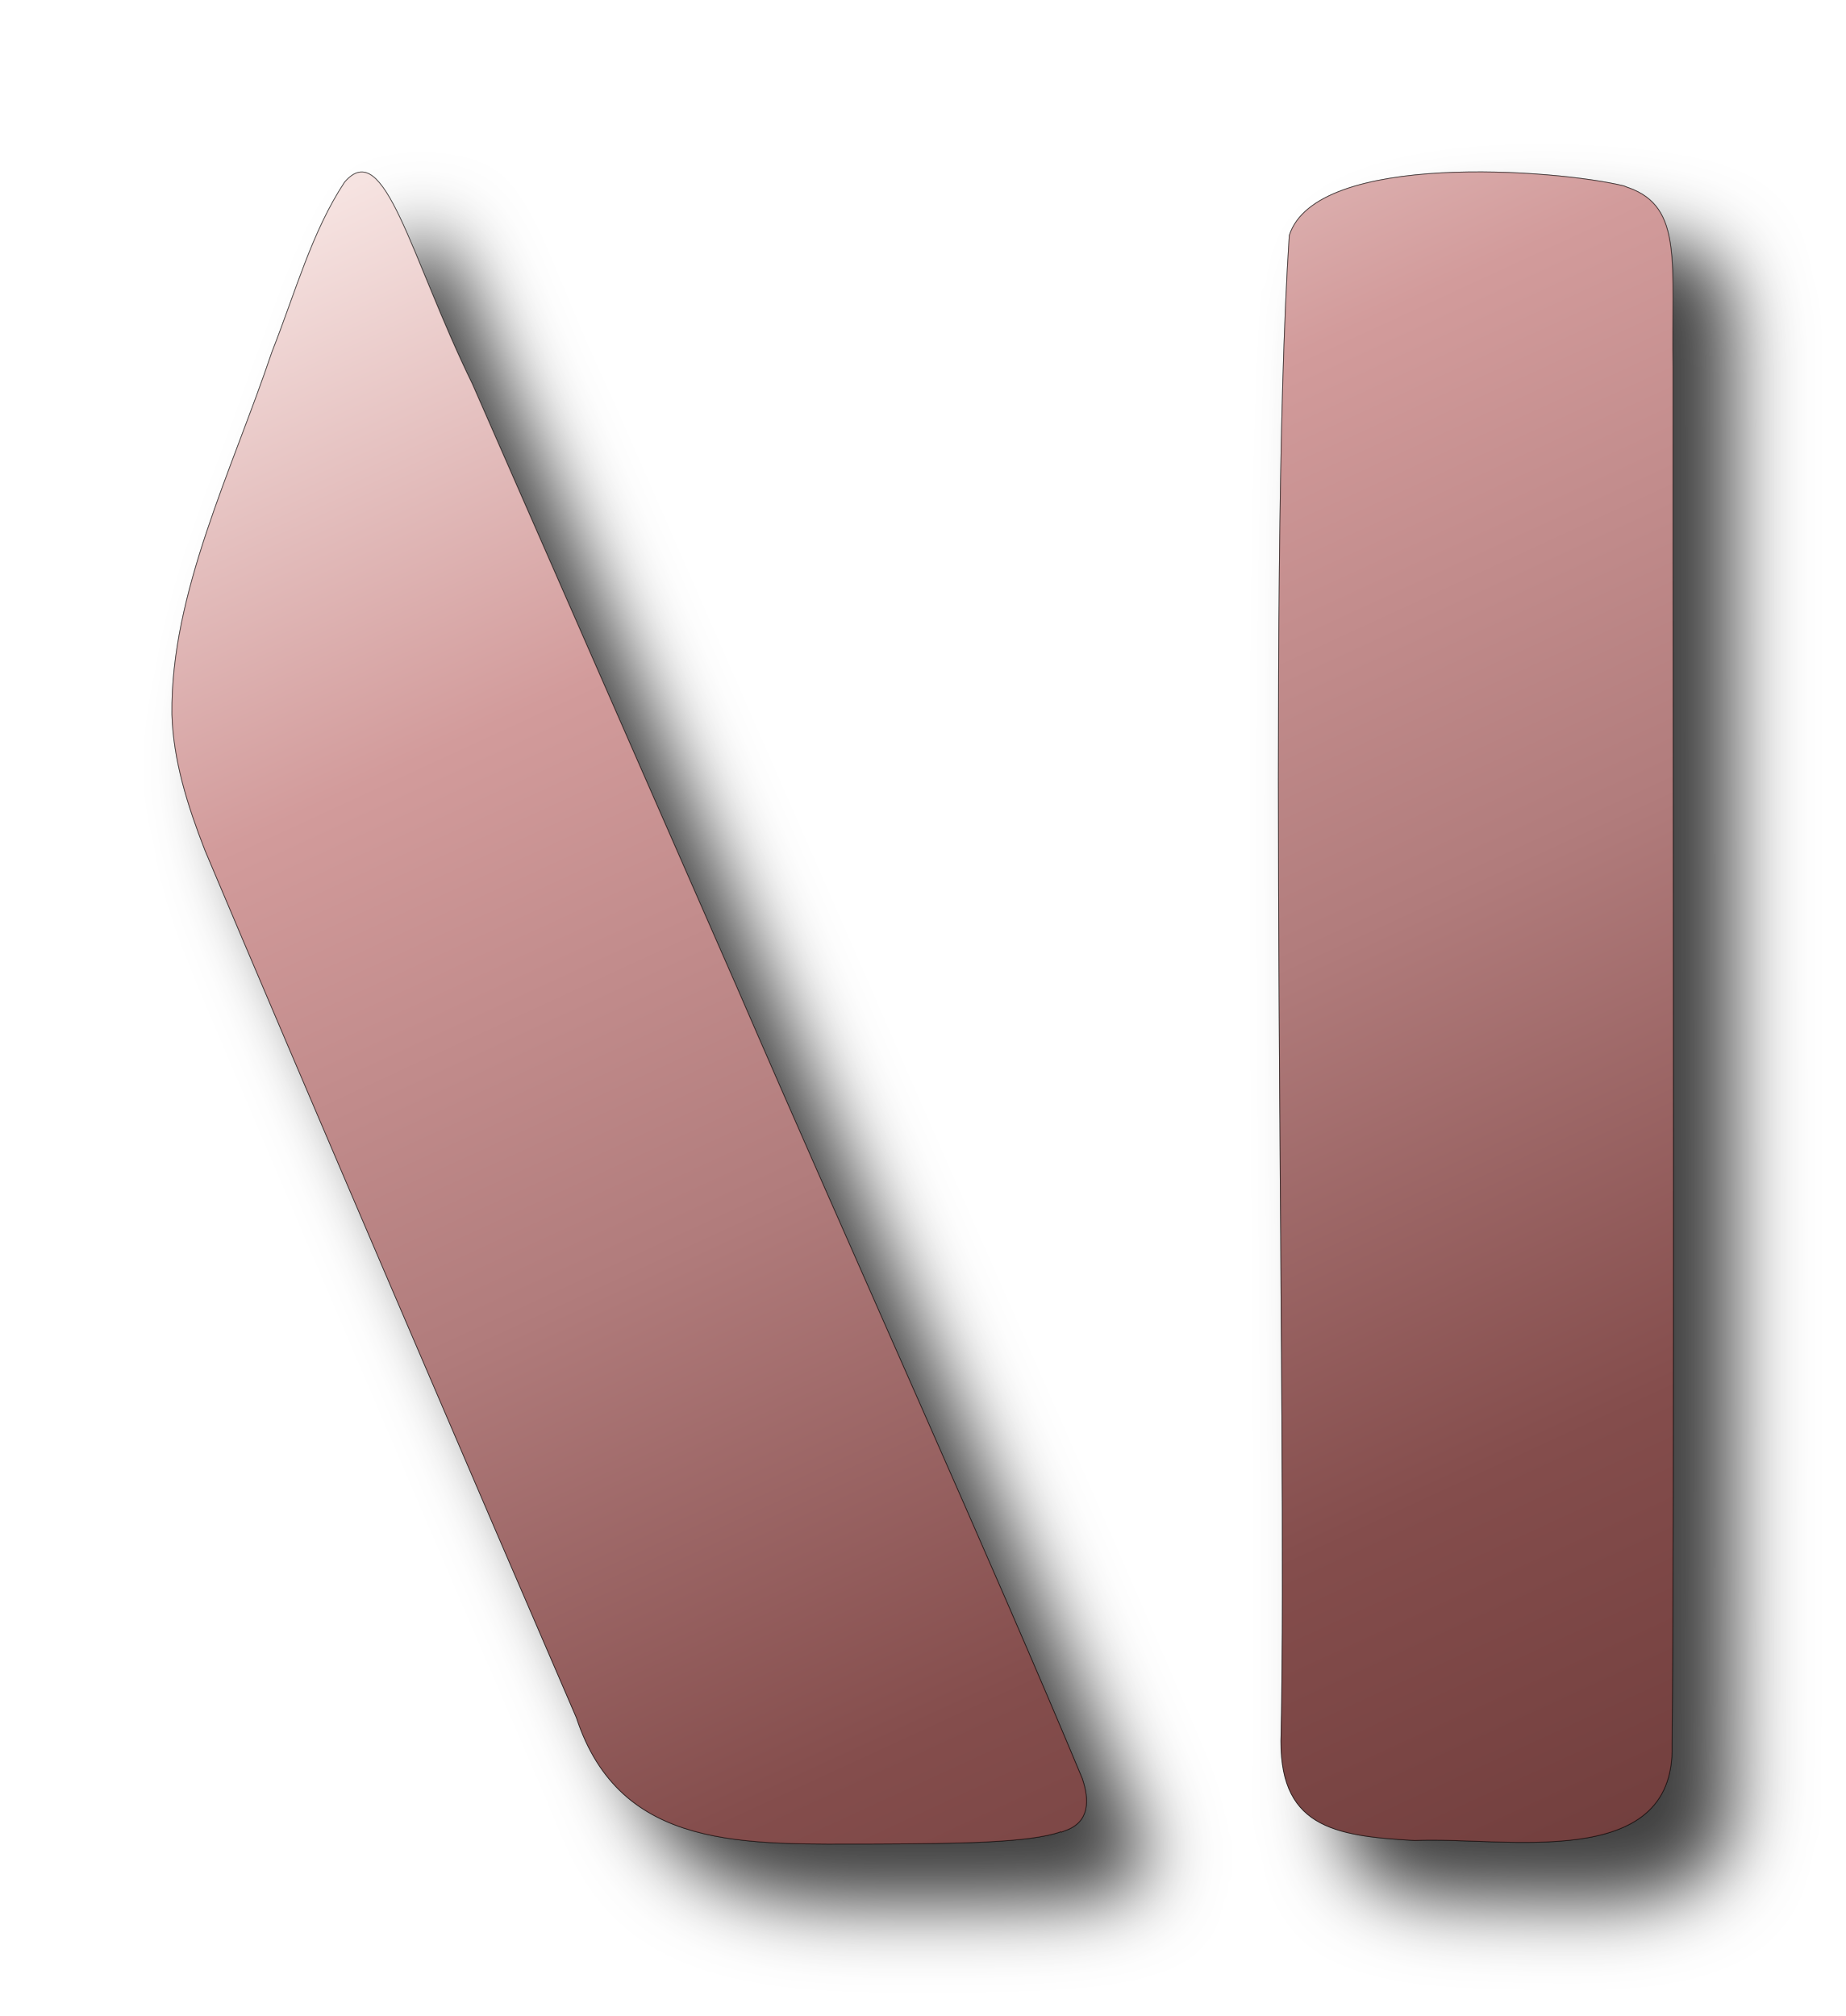
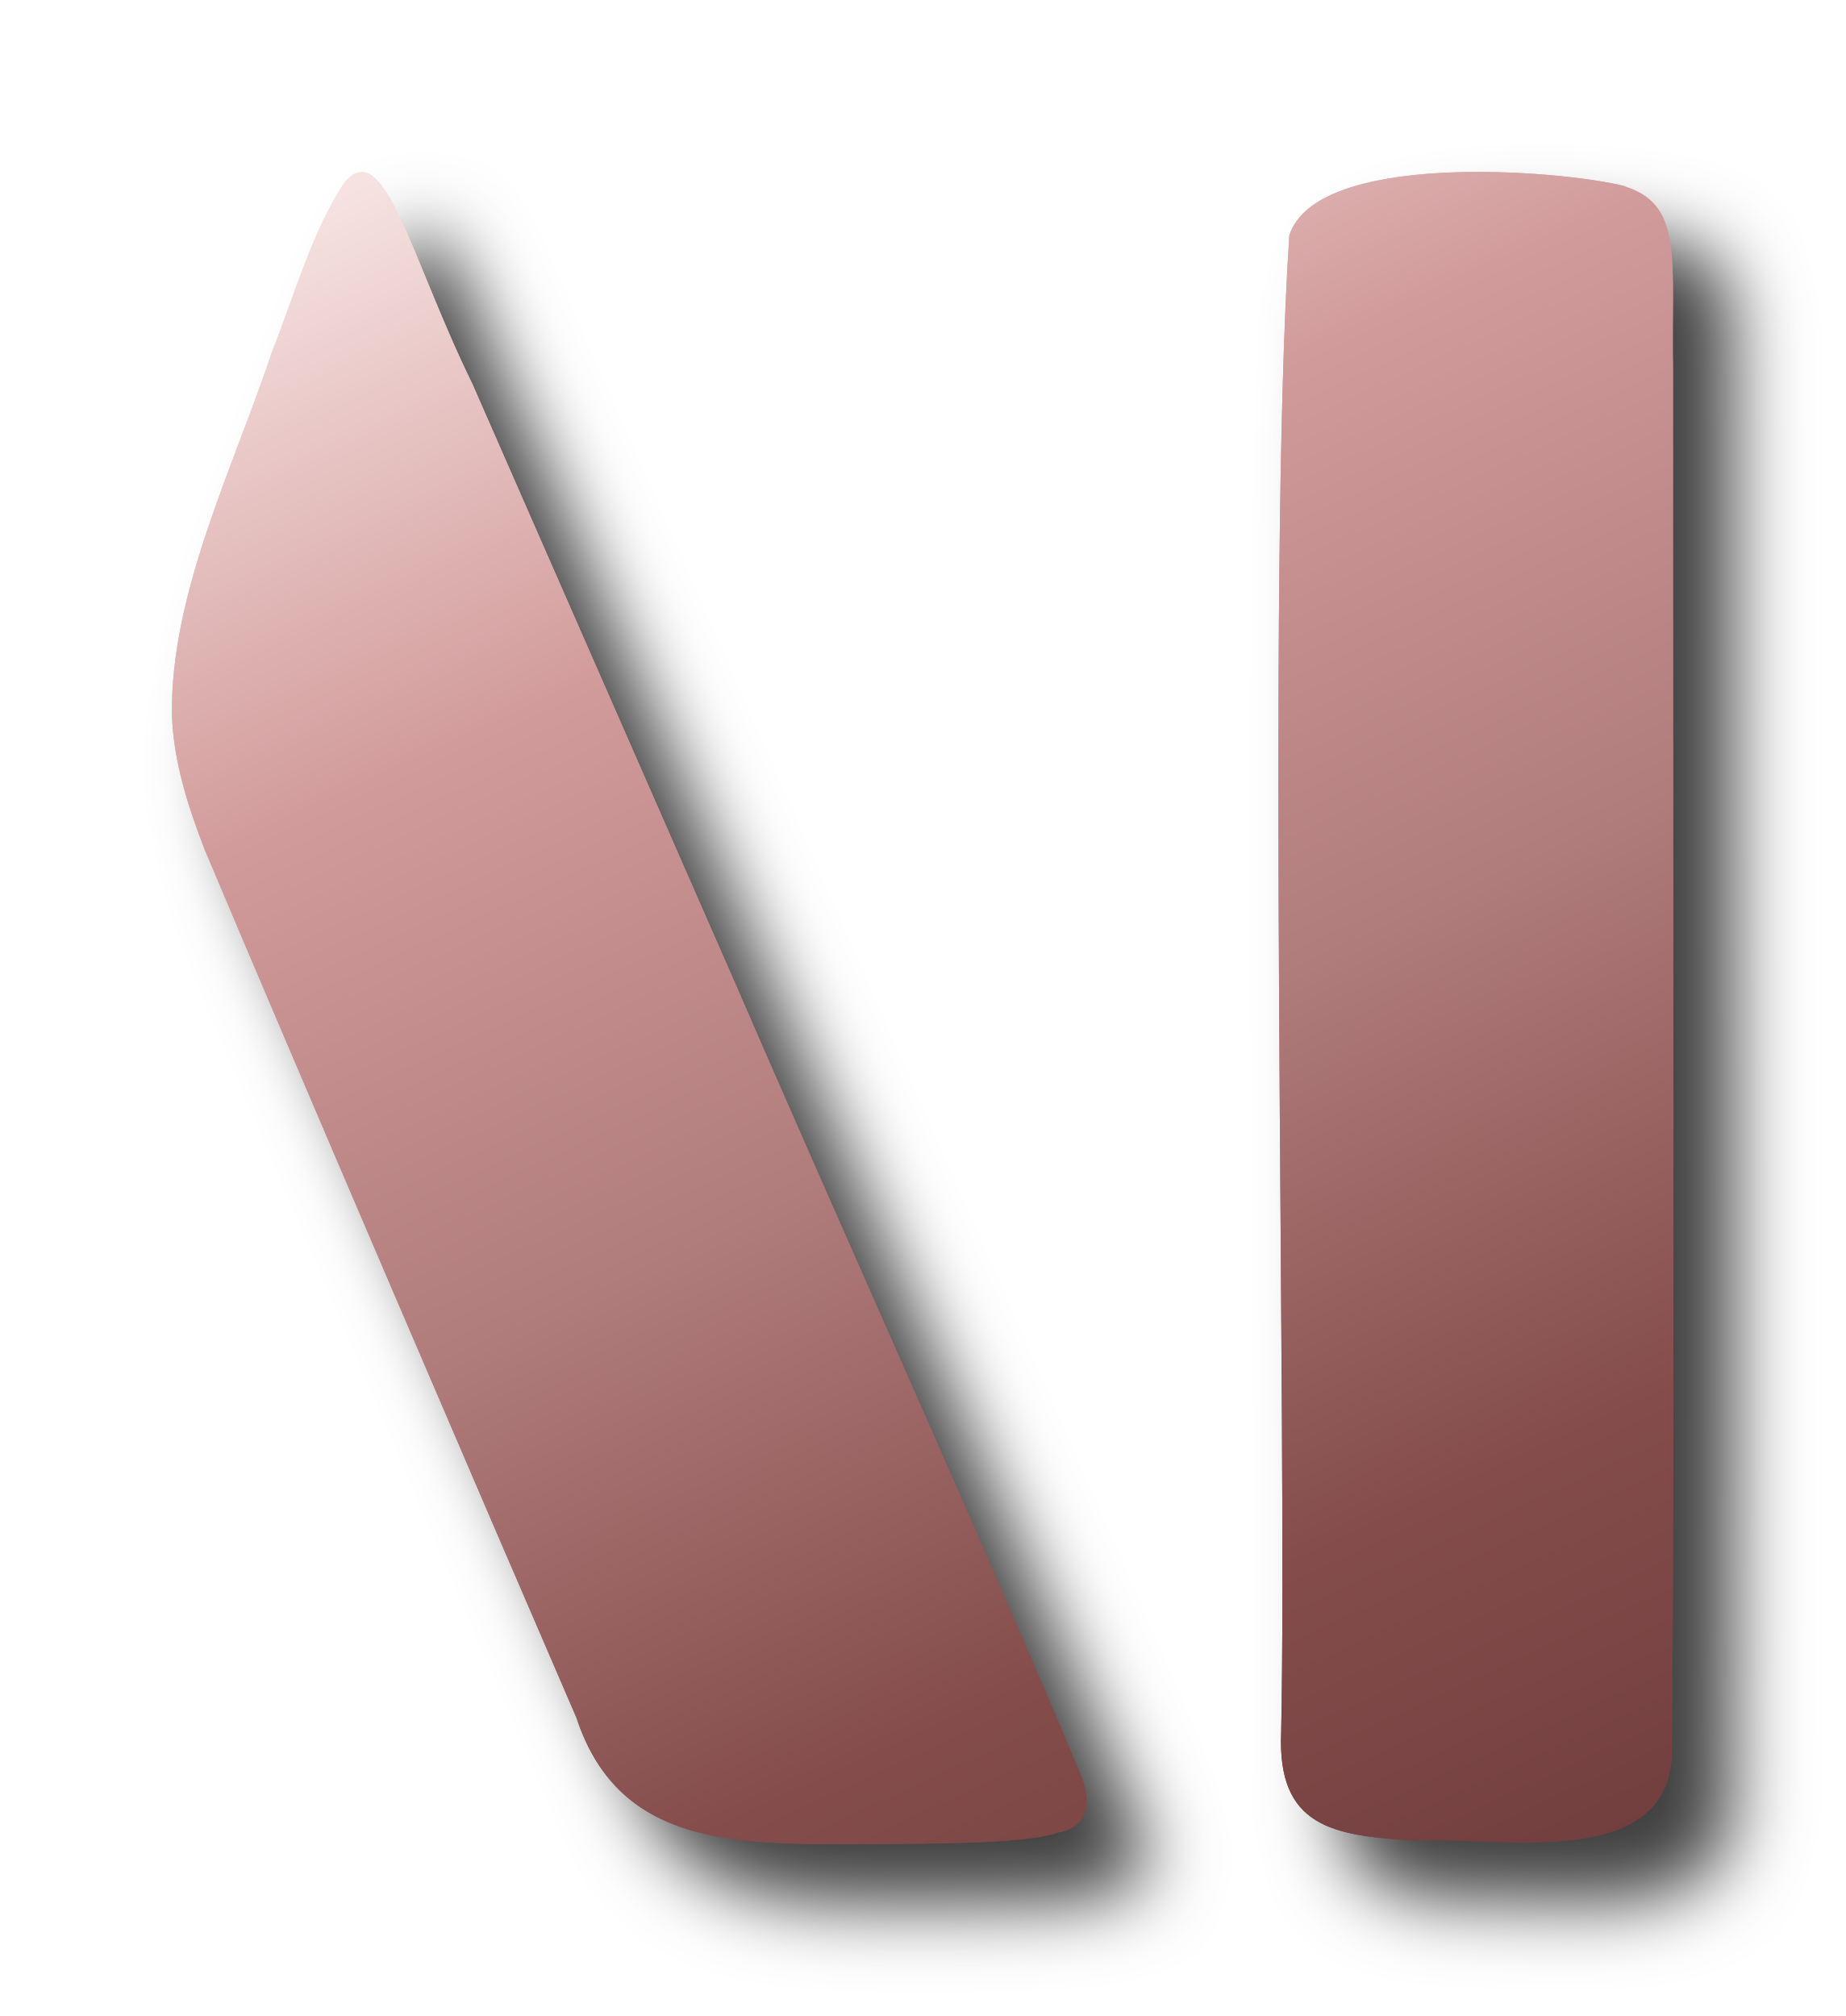
<svg xmlns="http://www.w3.org/2000/svg" id="SotsiaalAI_Logo" viewBox="-20 -20 215.19 235.11" shape-rendering="geometricPrecision" text-rendering="optimizeLegibility" image-rendering="optimizeQuality" role="img" aria-labelledby="title desc">
  <defs>
    <style>
-       .st0 {
+       .fill {
        fill: url(#linear-gradient);
-         stroke: #000;
-         stroke-miterlimit: 10;
-         stroke-opacity: .5;
-         stroke-width: .1px;
      }
- 
-       /* ülemise (terava) kihi jaoks */
-       .no-stroke .st0 {
-         stroke: none;
+       /* mikro-stroke – pisut paksem */
+       .edge-soft path {
+         paint-order: stroke fill;
+         stroke: rgba(0,0,0,.10);
+         stroke-width: 0.55;
+         vector-effect: non-scaling-stroke;
+         stroke-linejoin: round;
+         stroke-linecap: round;
      }
    </style>
    <linearGradient id="linear-gradient" x1="61.96" y1="-1487.75" x2="169.27" y2="-1720.34" gradientTransform="translate(0 -1504.98) scale(1 -1)" gradientUnits="userSpaceOnUse">
      <stop offset="0" stop-color="#f6e3e1" />
      <stop offset=".25" stop-color="#d29b9b" />
      <stop offset=".5" stop-color="#b17c7c" />
      <stop offset=".75" stop-color="#844d4c" />
      <stop offset="1" stop-color="#6b3938" />
    </linearGradient>
    <filter id="aiShadow" filterUnits="userSpaceOnUse" x="-80" y="-80" width="335" height="355" color-interpolation-filters="sRGB">
      <feOffset in="SourceAlpha" dx="7" dy="7" result="off" />
      <feGaussianBlur in="off" stdDeviation="4.3" result="blur" />
      <feColorMatrix in="blur" type="matrix" values="0 0 0 0 0                 0 0 0 0 0                 0 0 0 0 0                 0 0 0 .75 0" result="shadow" />
      <feMerge>
        <feMergeNode in="shadow" />
        <feMergeNode in="SourceGraphic" />
      </feMerge>
    </filter>
    <g id="logoShape">
-       <path class="st0" d="M169.9,1.89c6.41,2.28,4.98,8.8,5.19,21.04v20.56c0,36.14.16,112.3-.11,140.07.37,14.89-19.71,10.6-30,11.08-9.49-.53-16.06-1.54-15.58-12.61.74-35.77-1.7-134.45.95-174.57,3.13-9.86,31.27-7.68,39-5.78l.53.21s.02,0,.02,0ZM103.71,193.62c-3.71,1.32-12.24,1.38-21.57,1.43-15.26,0-29.78.9-34.92-14.73C37.47,157.8,13.83,102.73,3.92,79.2,1.85,73.9.21,68.65.05,63.3c-.16-14.1,7.05-28.51,11.66-42.24,2.76-7,4.66-14.04,8.48-19.82,4.66-5.41,7.63,8.69,14.89,23.53,10.33,23.53,20.09,45.84,30.79,70.22,13.3,30.74,29.84,67.25,40.33,92.42.85,2.49.9,5.09-2.01,6.09l-.42.16h0l-.05-.05h-.01,0Z" />
+       <path class="fill" d="M169.9,1.89c6.41,2.28,4.98,8.8,5.19,21.04v20.56c0,36.14.16,112.3-.11,140.07.37,14.89-19.71,10.6-30,11.08-9.49-.53-16.06-1.54-15.58-12.61.74-35.77-1.7-134.45.95-174.57,3.13-9.86,31.27-7.68,39-5.78l.53.21ZM103.71,193.62c-3.71,1.32-12.24,1.38-21.57,1.43-15.26,0-29.78.9-34.92-14.73C37.47,157.8,13.83,102.73,3.92,79.2,1.85,73.9.21,68.65.05,63.3c-.16-14.1,7.05-28.51,11.66-42.24,2.76-7,4.66-14.04,8.48-19.82,4.66-5.41,7.63,8.69,14.89,23.53,10.33,23.53,20.09,45.84,30.79,70.22,13.3,30.74,29.84,67.25,40.33,92.42.85,2.49.9,5.09-2.01,6.09l-.42.16Z" />
    </g>
  </defs>
  <g filter="url(#aiShadow)">
    <use href="#logoShape" />
  </g>
-   <g class="no-stroke" style="filter:none">
+   <g class="edge-soft">
    <use href="#logoShape" />
  </g>
</svg>
